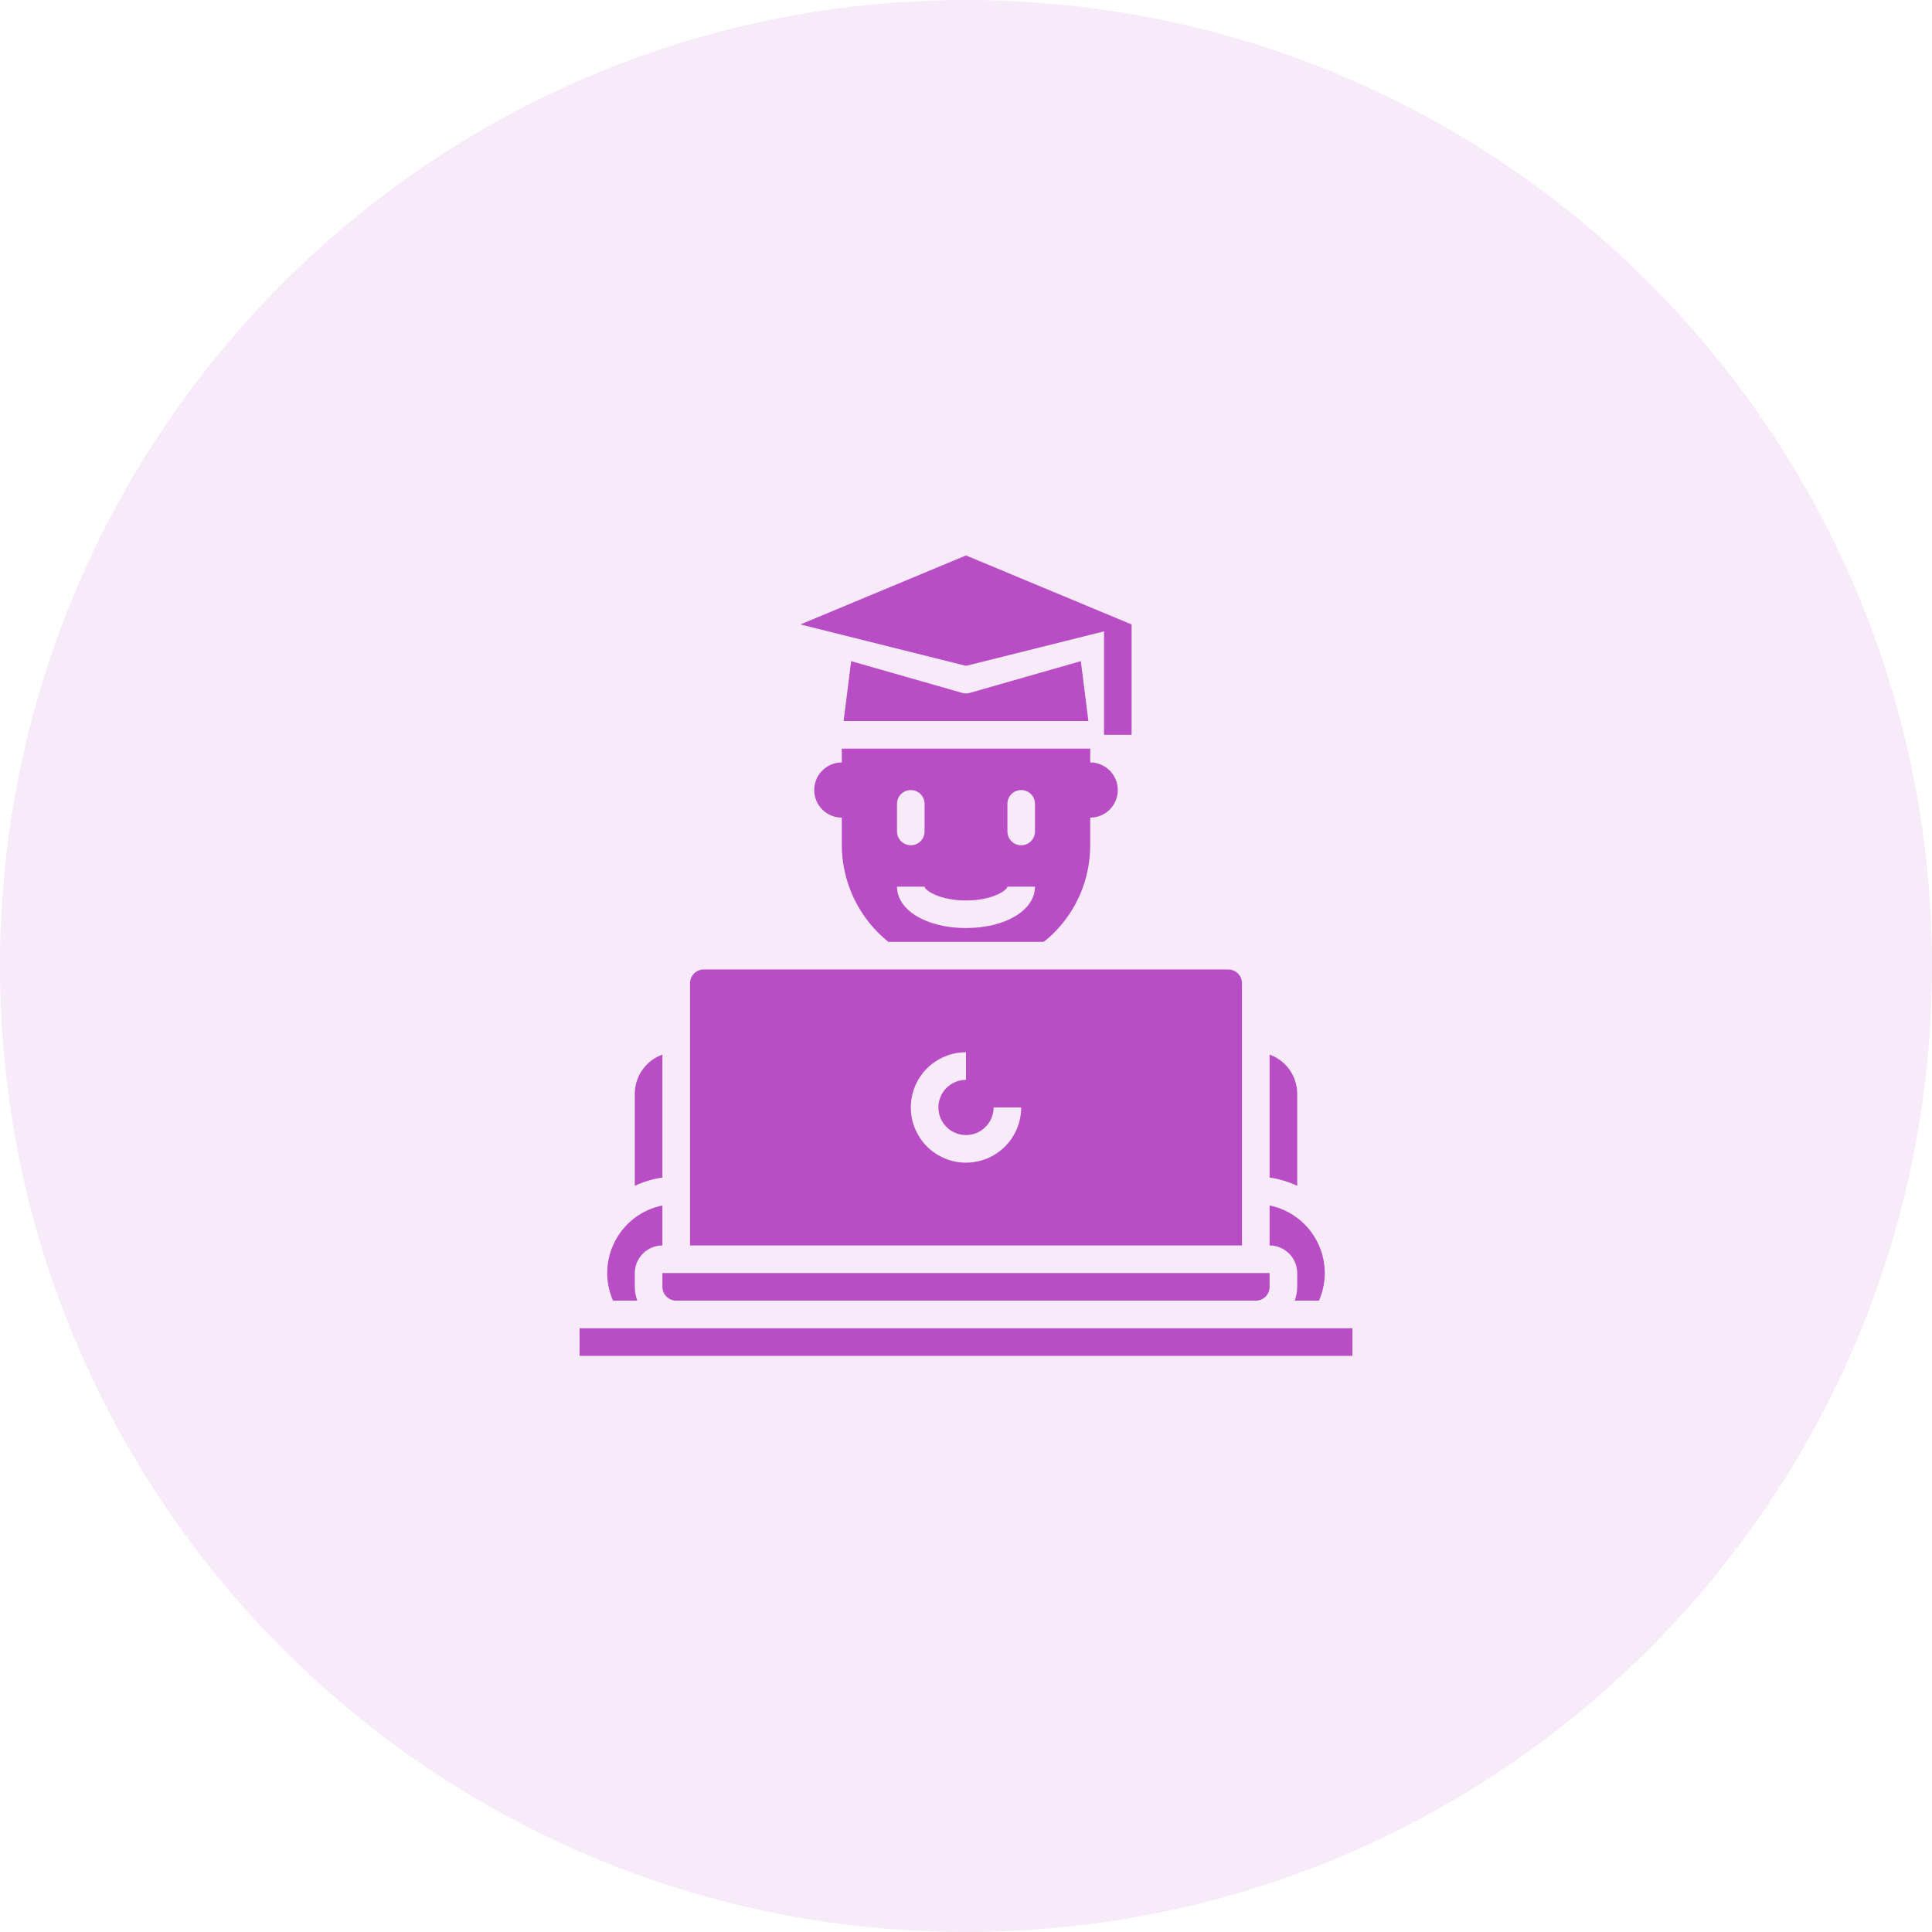
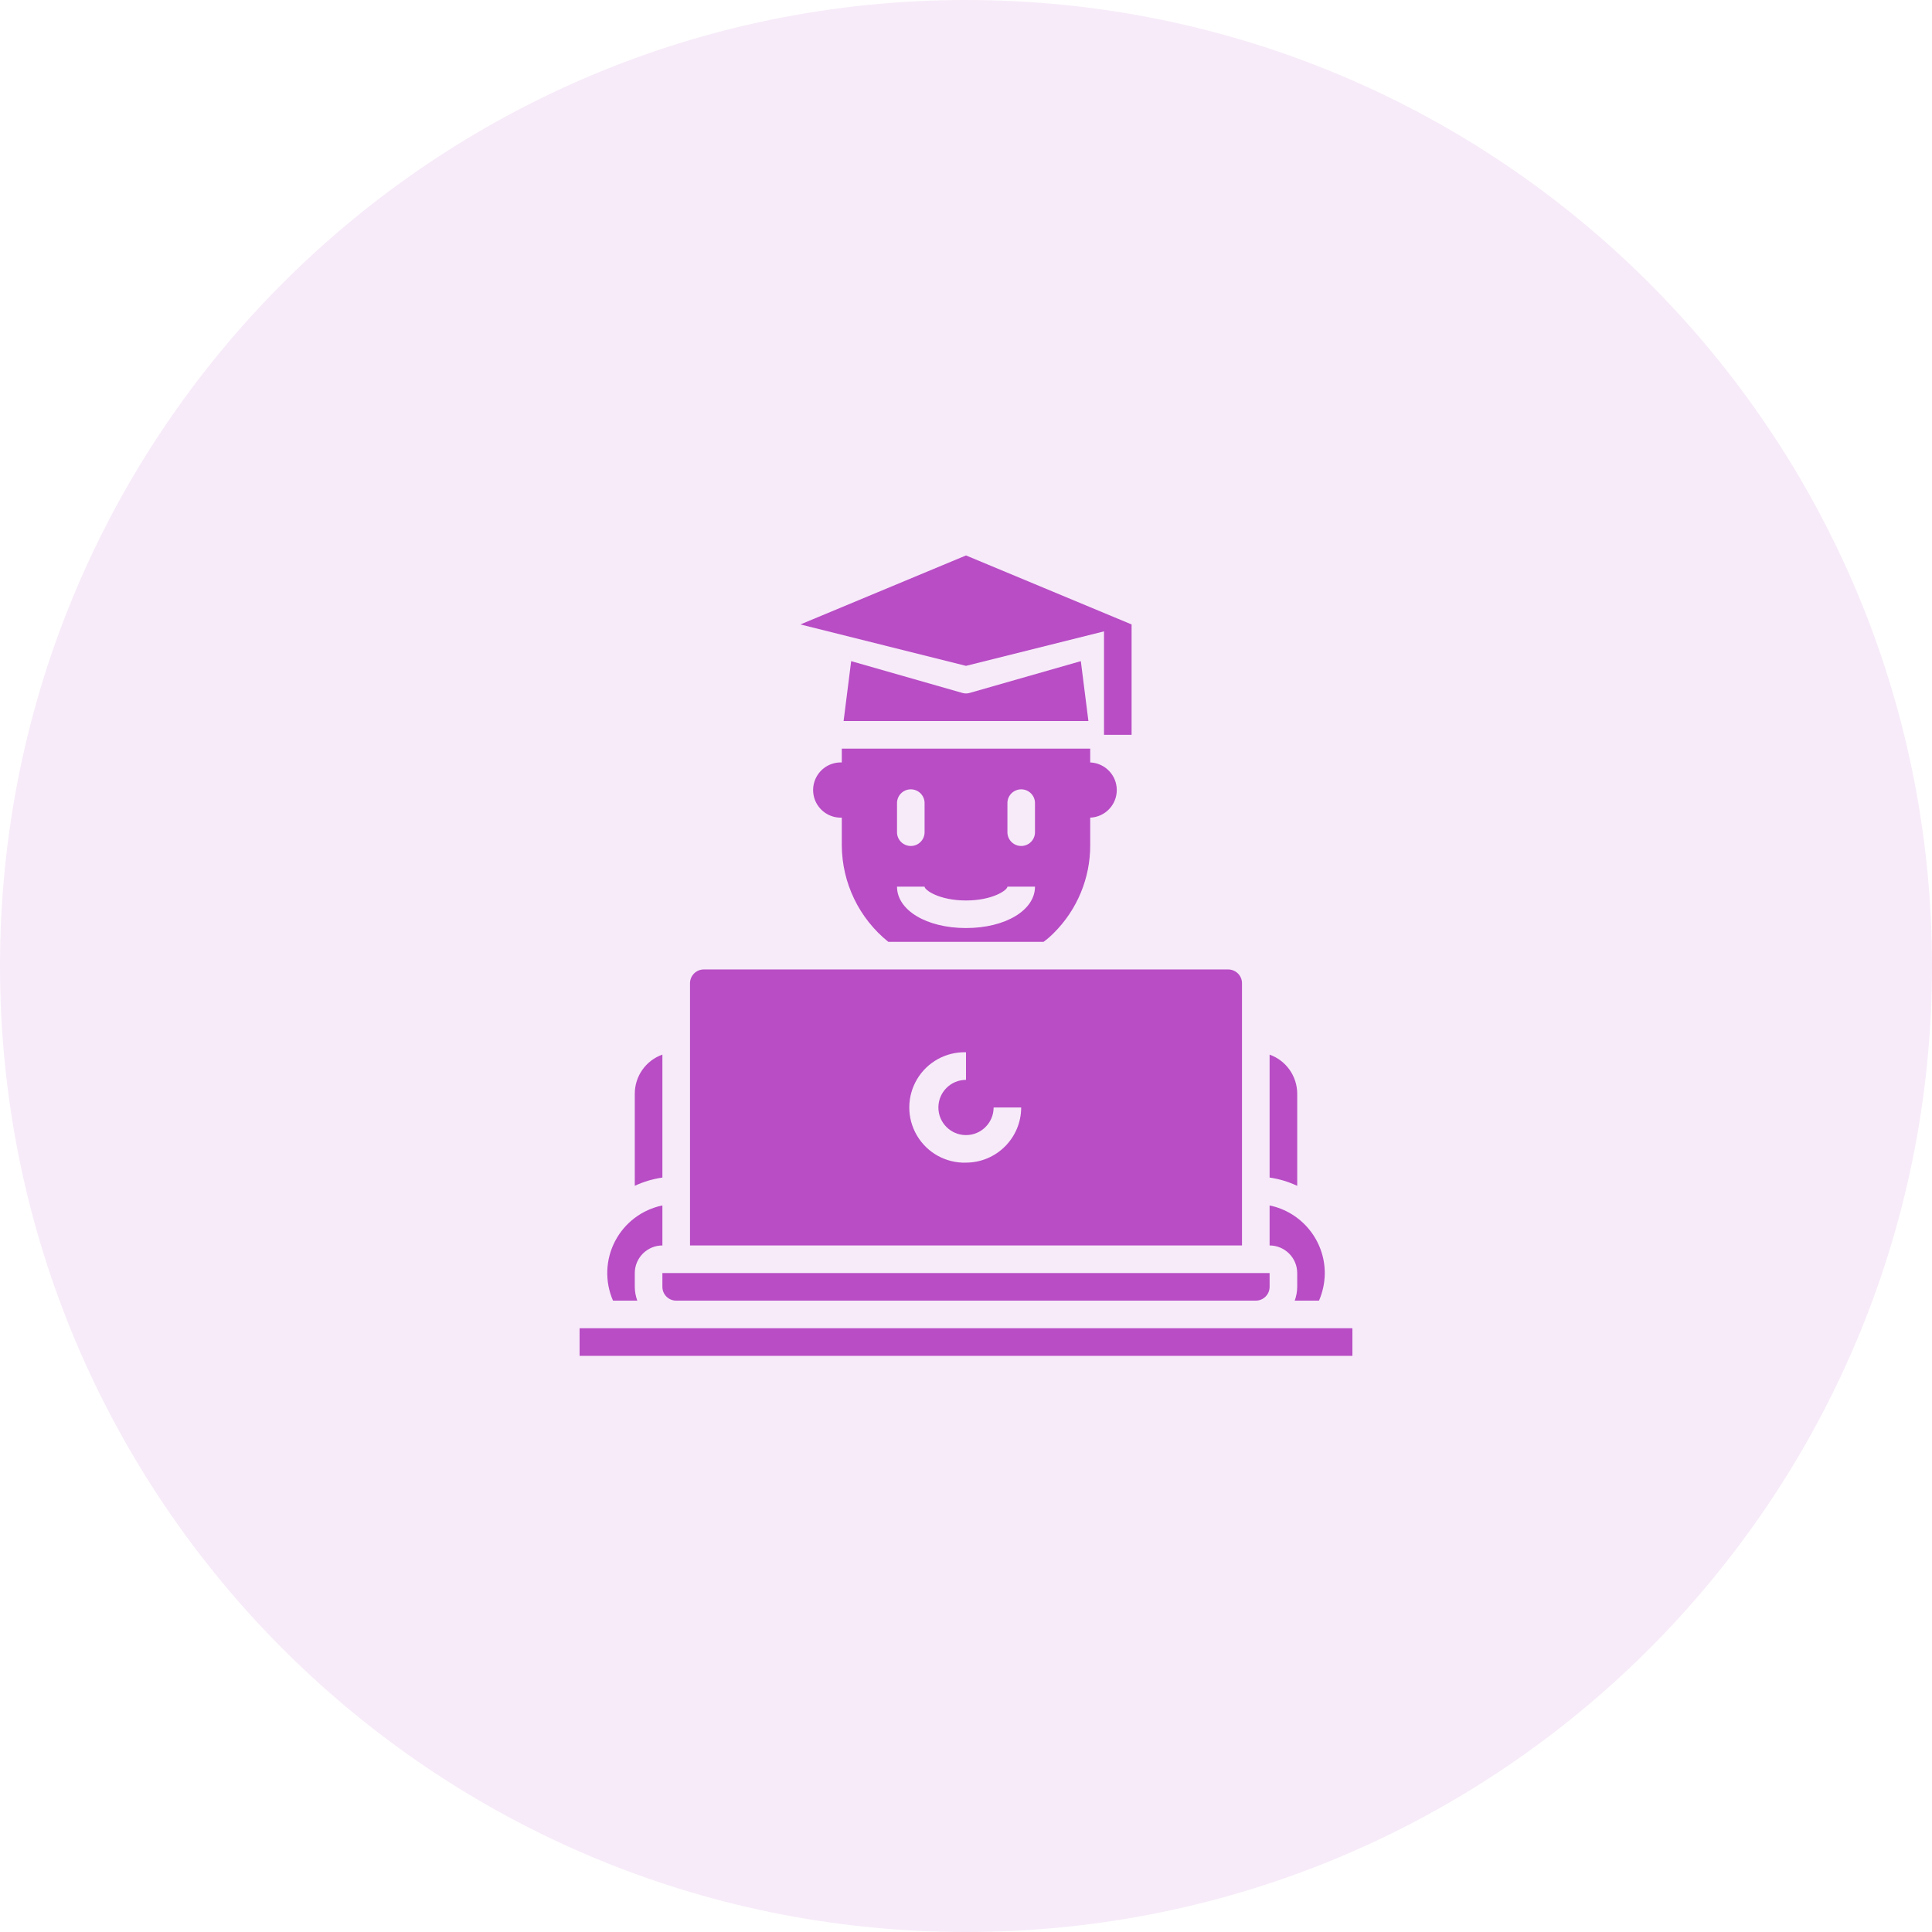
- <svg xmlns="http://www.w3.org/2000/svg" width="48" height="48" viewBox="0 0 48 48" fill="none">
+ <svg xmlns="http://www.w3.org/2000/svg" width="48" height="48" fill="none">
  <circle cx="24" cy="24" r="24" fill="#F7EBF9" />
-   <path d="M30.857 24.429C30.857 24.338 30.821 24.251 30.757 24.186C30.692 24.122 30.605 24.086 30.514 24.086H17.486C17.395 24.086 17.308 24.122 17.243 24.186C17.179 24.251 17.143 24.338 17.143 24.429V30.943H30.857V24.429ZM24 28.886C23.636 28.886 23.287 28.741 23.03 28.484C22.773 28.227 22.629 27.878 22.629 27.515C22.629 27.151 22.773 26.802 23.03 26.545C23.287 26.288 23.636 26.143 24 26.143V26.829C23.864 26.829 23.732 26.869 23.619 26.944C23.506 27.02 23.418 27.127 23.366 27.252C23.315 27.377 23.301 27.515 23.328 27.648C23.354 27.781 23.419 27.904 23.515 27.999C23.611 28.095 23.733 28.161 23.866 28.187C23.999 28.213 24.137 28.2 24.262 28.148C24.388 28.096 24.495 28.008 24.57 27.895C24.645 27.783 24.686 27.65 24.686 27.515H25.371C25.371 27.878 25.227 28.227 24.97 28.484C24.713 28.741 24.364 28.886 24 28.886Z" fill="#B84DC5" />
-   <path d="M24.093 17.215C24.032 17.233 23.968 17.233 23.907 17.215L21.147 16.426L20.959 17.914H27.041L26.853 16.426L24.093 17.215Z" fill="#B84DC5" />
-   <path d="M15.833 32.314C15.793 32.205 15.772 32.089 15.771 31.972V31.629C15.772 31.447 15.844 31.273 15.973 31.145C16.101 31.016 16.275 30.944 16.457 30.943V29.949C16.207 30 15.971 30.106 15.767 30.26C15.563 30.414 15.397 30.612 15.279 30.839C15.161 31.066 15.096 31.316 15.087 31.571C15.079 31.826 15.127 32.08 15.23 32.314H15.833Z" fill="#B84DC5" />
-   <path d="M14.4 33H33.6V33.686H14.4V33Z" fill="#B84DC5" />
-   <path d="M32.229 31.629V31.972C32.228 32.089 32.207 32.205 32.167 32.314H32.77C32.864 32.098 32.913 31.865 32.914 31.629C32.913 31.234 32.776 30.851 32.527 30.545C32.277 30.239 31.93 30.029 31.543 29.949V30.943C31.725 30.944 31.899 31.016 32.027 31.145C32.156 31.273 32.228 31.447 32.229 31.629Z" fill="#B84DC5" />
-   <path d="M32.229 27.172C32.228 26.959 32.162 26.752 32.039 26.578C31.916 26.404 31.743 26.273 31.543 26.201V29.256C31.78 29.29 32.011 29.359 32.229 29.462V27.172Z" fill="#B84DC5" />
-   <path d="M16.457 26.201C16.257 26.273 16.084 26.404 15.961 26.578C15.838 26.752 15.772 26.959 15.771 27.172V29.462C15.989 29.359 16.22 29.29 16.457 29.256V26.201Z" fill="#B84DC5" />
-   <path d="M16.457 31.971C16.457 32.062 16.493 32.15 16.558 32.214C16.622 32.278 16.709 32.314 16.8 32.314H31.2C31.291 32.314 31.378 32.278 31.442 32.214C31.507 32.15 31.543 32.062 31.543 31.971V31.629H16.457V31.971Z" fill="#B84DC5" />
-   <path d="M22.07 23.4H25.927C26.017 23.334 26.102 23.26 26.181 23.181C26.468 22.895 26.696 22.555 26.852 22.181C27.007 21.807 27.086 21.405 27.086 21V20.314C27.268 20.314 27.442 20.242 27.571 20.113C27.699 19.985 27.771 19.811 27.771 19.629C27.771 19.447 27.699 19.272 27.571 19.144C27.442 19.015 27.268 18.943 27.086 18.943V18.6H20.914V18.943C20.732 18.943 20.558 19.015 20.429 19.144C20.301 19.272 20.229 19.447 20.229 19.629C20.229 19.811 20.301 19.985 20.429 20.113C20.558 20.242 20.732 20.314 20.914 20.314V21C20.916 21.461 21.021 21.915 21.221 22.331C21.421 22.746 21.711 23.111 22.07 23.4ZM25.029 19.971C25.029 19.881 25.065 19.793 25.129 19.729C25.193 19.665 25.28 19.629 25.371 19.629C25.462 19.629 25.55 19.665 25.614 19.729C25.678 19.793 25.714 19.881 25.714 19.971V20.657C25.714 20.748 25.678 20.835 25.614 20.9C25.55 20.964 25.462 21 25.371 21C25.28 21 25.193 20.964 25.129 20.9C25.065 20.835 25.029 20.748 25.029 20.657V19.971ZM22.286 19.971C22.286 19.881 22.322 19.793 22.386 19.729C22.45 19.665 22.538 19.629 22.629 19.629C22.72 19.629 22.807 19.665 22.871 19.729C22.935 19.793 22.971 19.881 22.971 19.971V20.657C22.971 20.748 22.935 20.835 22.871 20.9C22.807 20.964 22.72 21 22.629 21C22.538 21 22.45 20.964 22.386 20.9C22.322 20.835 22.286 20.748 22.286 20.657V19.971ZM22.971 22.029C22.971 22.114 23.336 22.372 24 22.372C24.664 22.372 25.029 22.114 25.029 22.029H25.714C25.714 22.615 24.977 23.057 24 23.057C23.023 23.057 22.286 22.615 22.286 22.029H22.971Z" fill="#B84DC5" />
-   <path d="M27.429 15.686V18.257H28.114V15.514L24 13.8L19.886 15.514L24 16.543L27.429 15.686Z" fill="#B84DC5" />
+   <path d="M30.857 24.429a.343.343 0 0 0-.343-.343H17.486a.343.343 0 0 0-.343.343v6.514h13.714V24.43ZM24 28.886a1.372 1.372 0 1 1 0-2.743v.686a.686.686 0 1 0 .686.686h.685A1.372 1.372 0 0 1 24 28.885ZM24.093 17.215a.32.32 0 0 1-.186 0l-2.76-.789-.188 1.488h6.082l-.188-1.488-2.76.789ZM15.833 32.314a1.03 1.03 0 0 1-.062-.342v-.343a.688.688 0 0 1 .686-.686v-.994a1.715 1.715 0 0 0-1.227 2.365h.603ZM14.4 33h19.2v.686H14.4V33ZM32.229 31.629v.343a1.03 1.03 0 0 1-.062.342h.603c.094-.216.143-.45.144-.685a1.72 1.72 0 0 0-1.371-1.68v.994a.688.688 0 0 1 .686.686ZM32.229 27.172a1.034 1.034 0 0 0-.686-.97v3.054c.237.034.468.103.686.206v-2.29ZM16.457 26.201a1.033 1.033 0 0 0-.686.97v2.29c.217-.102.449-.17.686-.205v-3.055ZM16.457 31.971a.343.343 0 0 0 .343.343h14.4a.343.343 0 0 0 .343-.343v-.342H16.457v.342ZM22.07 23.4h3.857c.09-.066.175-.14.254-.22a3.066 3.066 0 0 0 .905-2.18v-.686a.686.686 0 0 0 0-1.371V18.6h-6.172v.343a.686.686 0 1 0 0 1.371V21a3.098 3.098 0 0 0 1.156 2.4Zm2.959-3.428a.343.343 0 1 1 .685 0v.685a.343.343 0 1 1-.685 0v-.686Zm-2.743 0a.343.343 0 1 1 .685 0v.685a.343.343 0 1 1-.685 0v-.686Zm.685 2.057c0 .085.365.343 1.029.343.664 0 1.029-.258 1.029-.343h.685c0 .586-.736 1.028-1.714 1.028-.977 0-1.714-.442-1.714-1.028h.685Z" fill="#B84DC5" />
+   <path d="M27.429 15.686v2.571h.685v-2.743L24 13.8l-4.114 1.714L24 16.543l3.429-.857Z" fill="#B84DC5" />
</svg>
